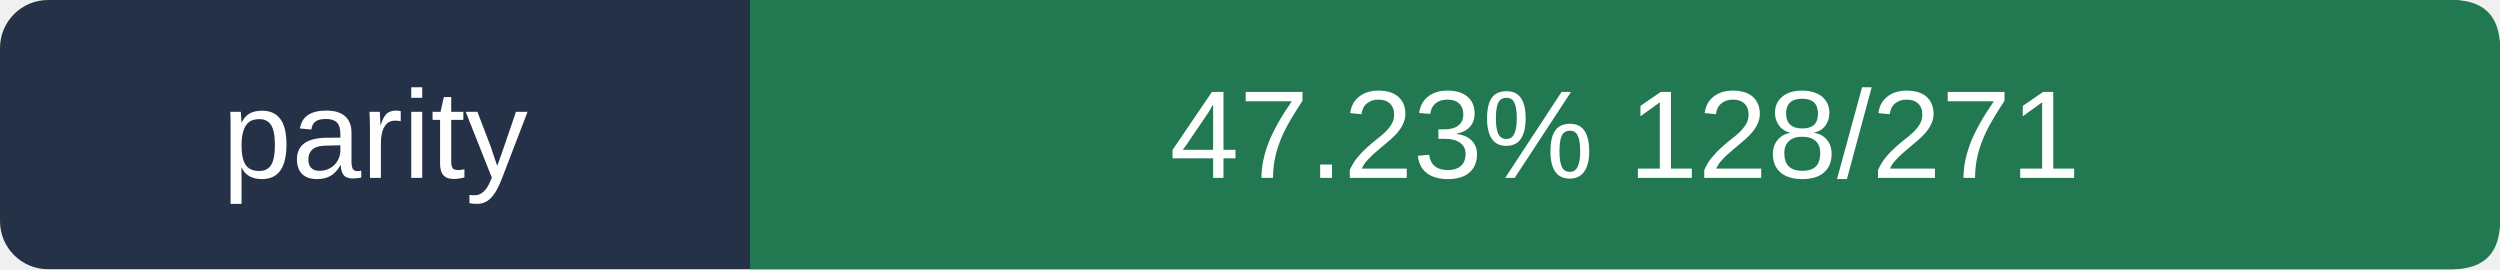
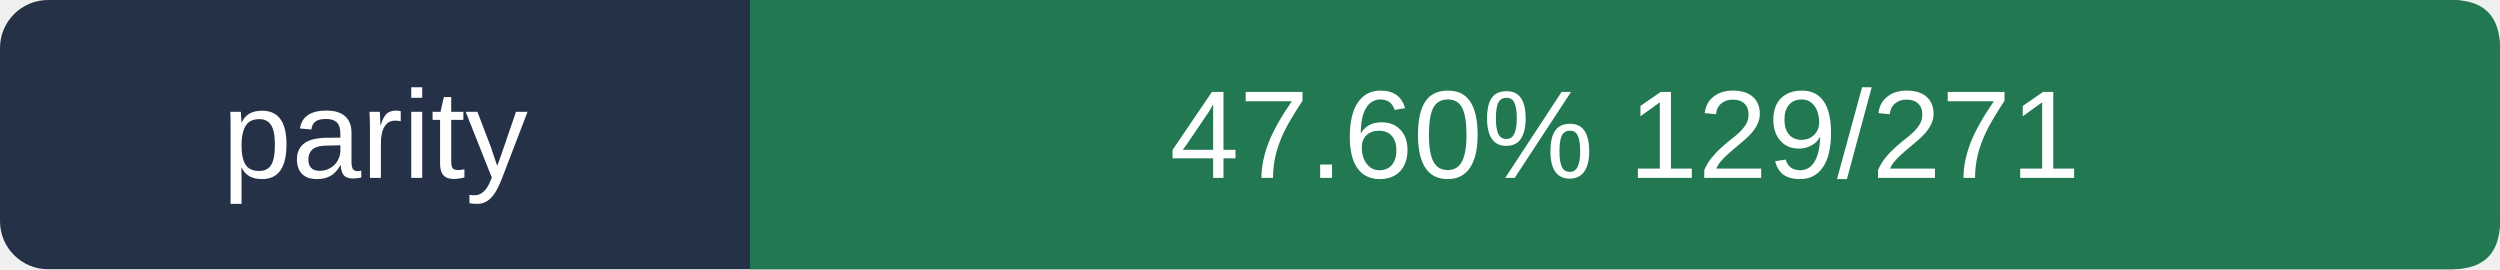
- <svg xmlns="http://www.w3.org/2000/svg" viewBox="0 0 260 28" width="260" height="28" role="img" aria-label="parity 47.23%  128/271">
+ <svg xmlns="http://www.w3.org/2000/svg" viewBox="0 0 260 28" width="260" height="28" role="img" aria-label="parity 47.60%  129/271">
  <rect width="260" height="28" rx="5" fill="#243146" />
  <path d="M78 0 H255 Q260 0 260 5 V23 Q260 28 255 28 H78Z" fill="#217851" />
  <g fill="#ffffff" font-size="13" font-family="Arial,sans-serif">
    <text x="39.0" y="18.5" text-anchor="middle">parity</text>
-     <text x="169.0" y="18.5" text-anchor="middle">47.23%  128/271</text>
+     <text x="169.0" y="18.5" text-anchor="middle">47.60%  129/271</text>
  </g>
</svg>
